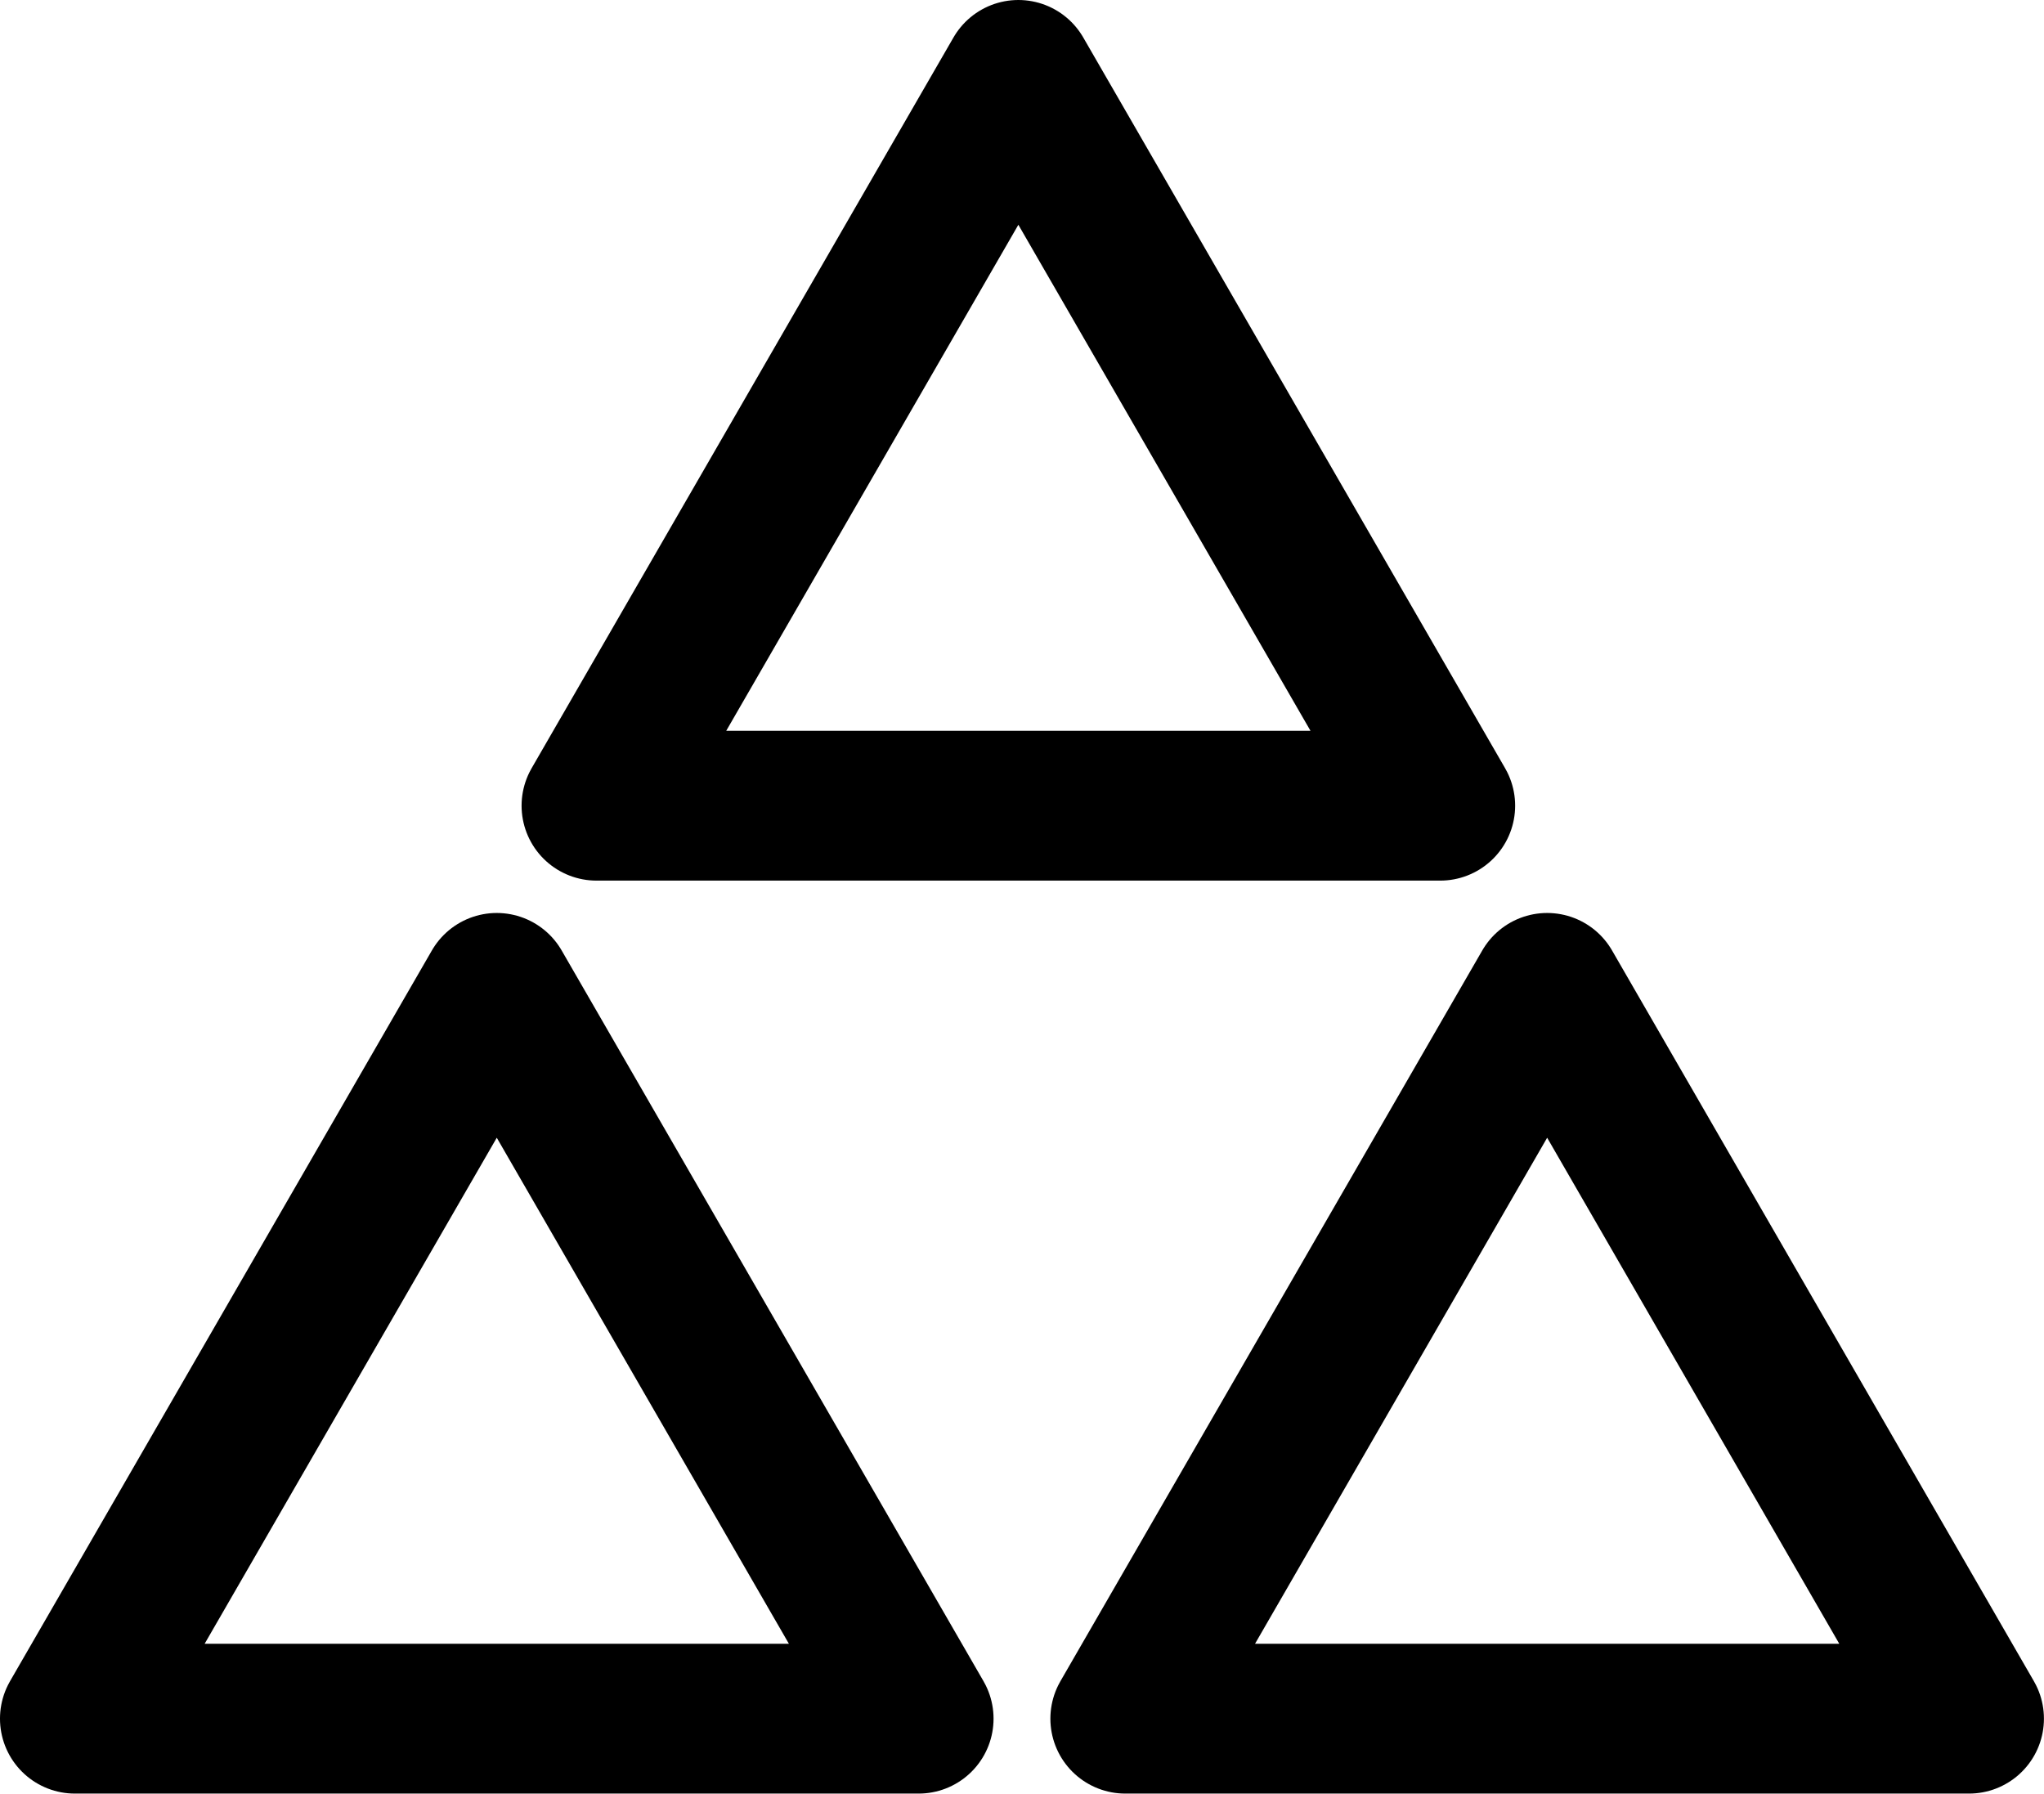
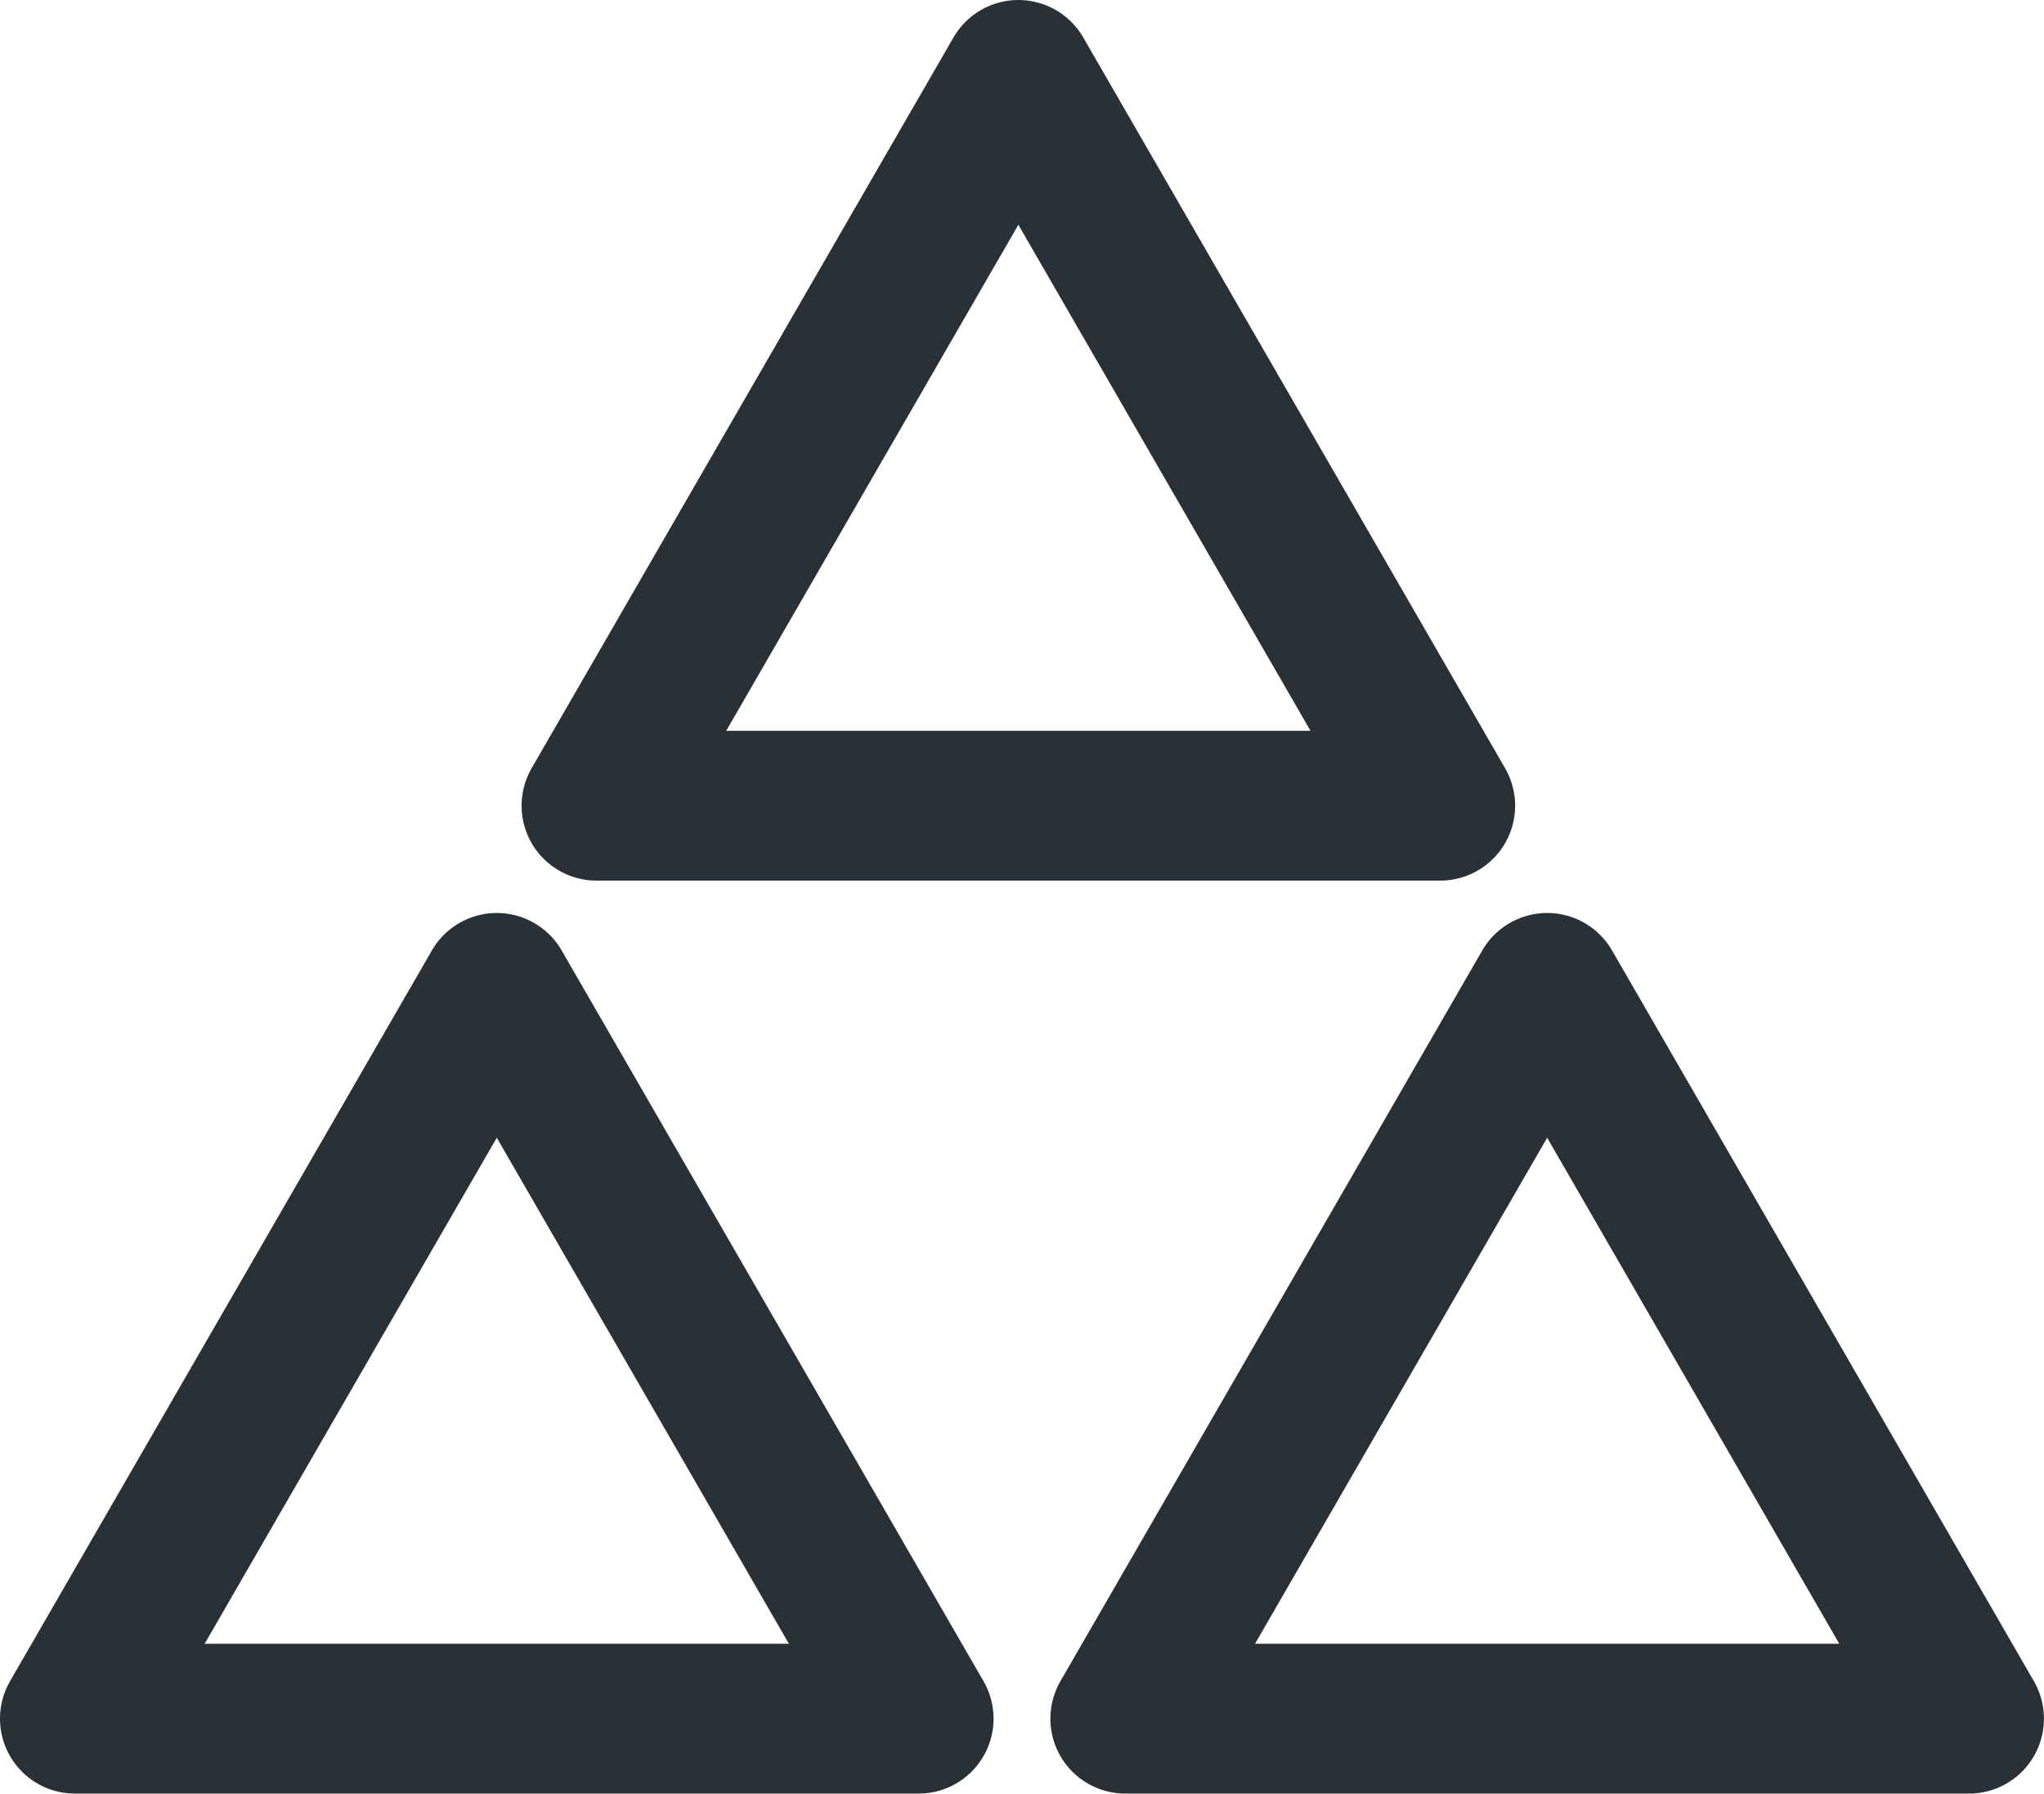
<svg xmlns="http://www.w3.org/2000/svg" width="150.34mm" height="131.91mm" version="1.1" viewBox="0 0 150.34 131.91" class="svgIcon">
-   <g transform="translate(-27.756 -70.882)" fill-opacity="0" stroke="#000" stroke-linecap="round" stroke-linejoin="round" stroke-width="13.367">
+   <g transform="translate(-27.756 -70.882)" fill-opacity="0" stroke="#293136" stroke-linecap="round" stroke-linejoin="round" stroke-width="13.367">
    <path transform="matrix(.82443 0 0 .82443 19.569 152.19)" d="m91.887 54.692h-75.274l37.637-65.189 18.819 32.595z" style="paint-order:normal" />
    <path transform="matrix(.82443 0 0 .82443 57.933 85.046)" d="m91.887 54.692h-75.274l37.637-65.189 18.819 32.595z" style="paint-order:normal" />
    <path transform="matrix(.82443 0 0 .82443 96.827 152.19)" d="m91.887 54.692h-75.274l37.637-65.189 18.819 32.595z" style="paint-order:normal" />
  </g>
</svg>
